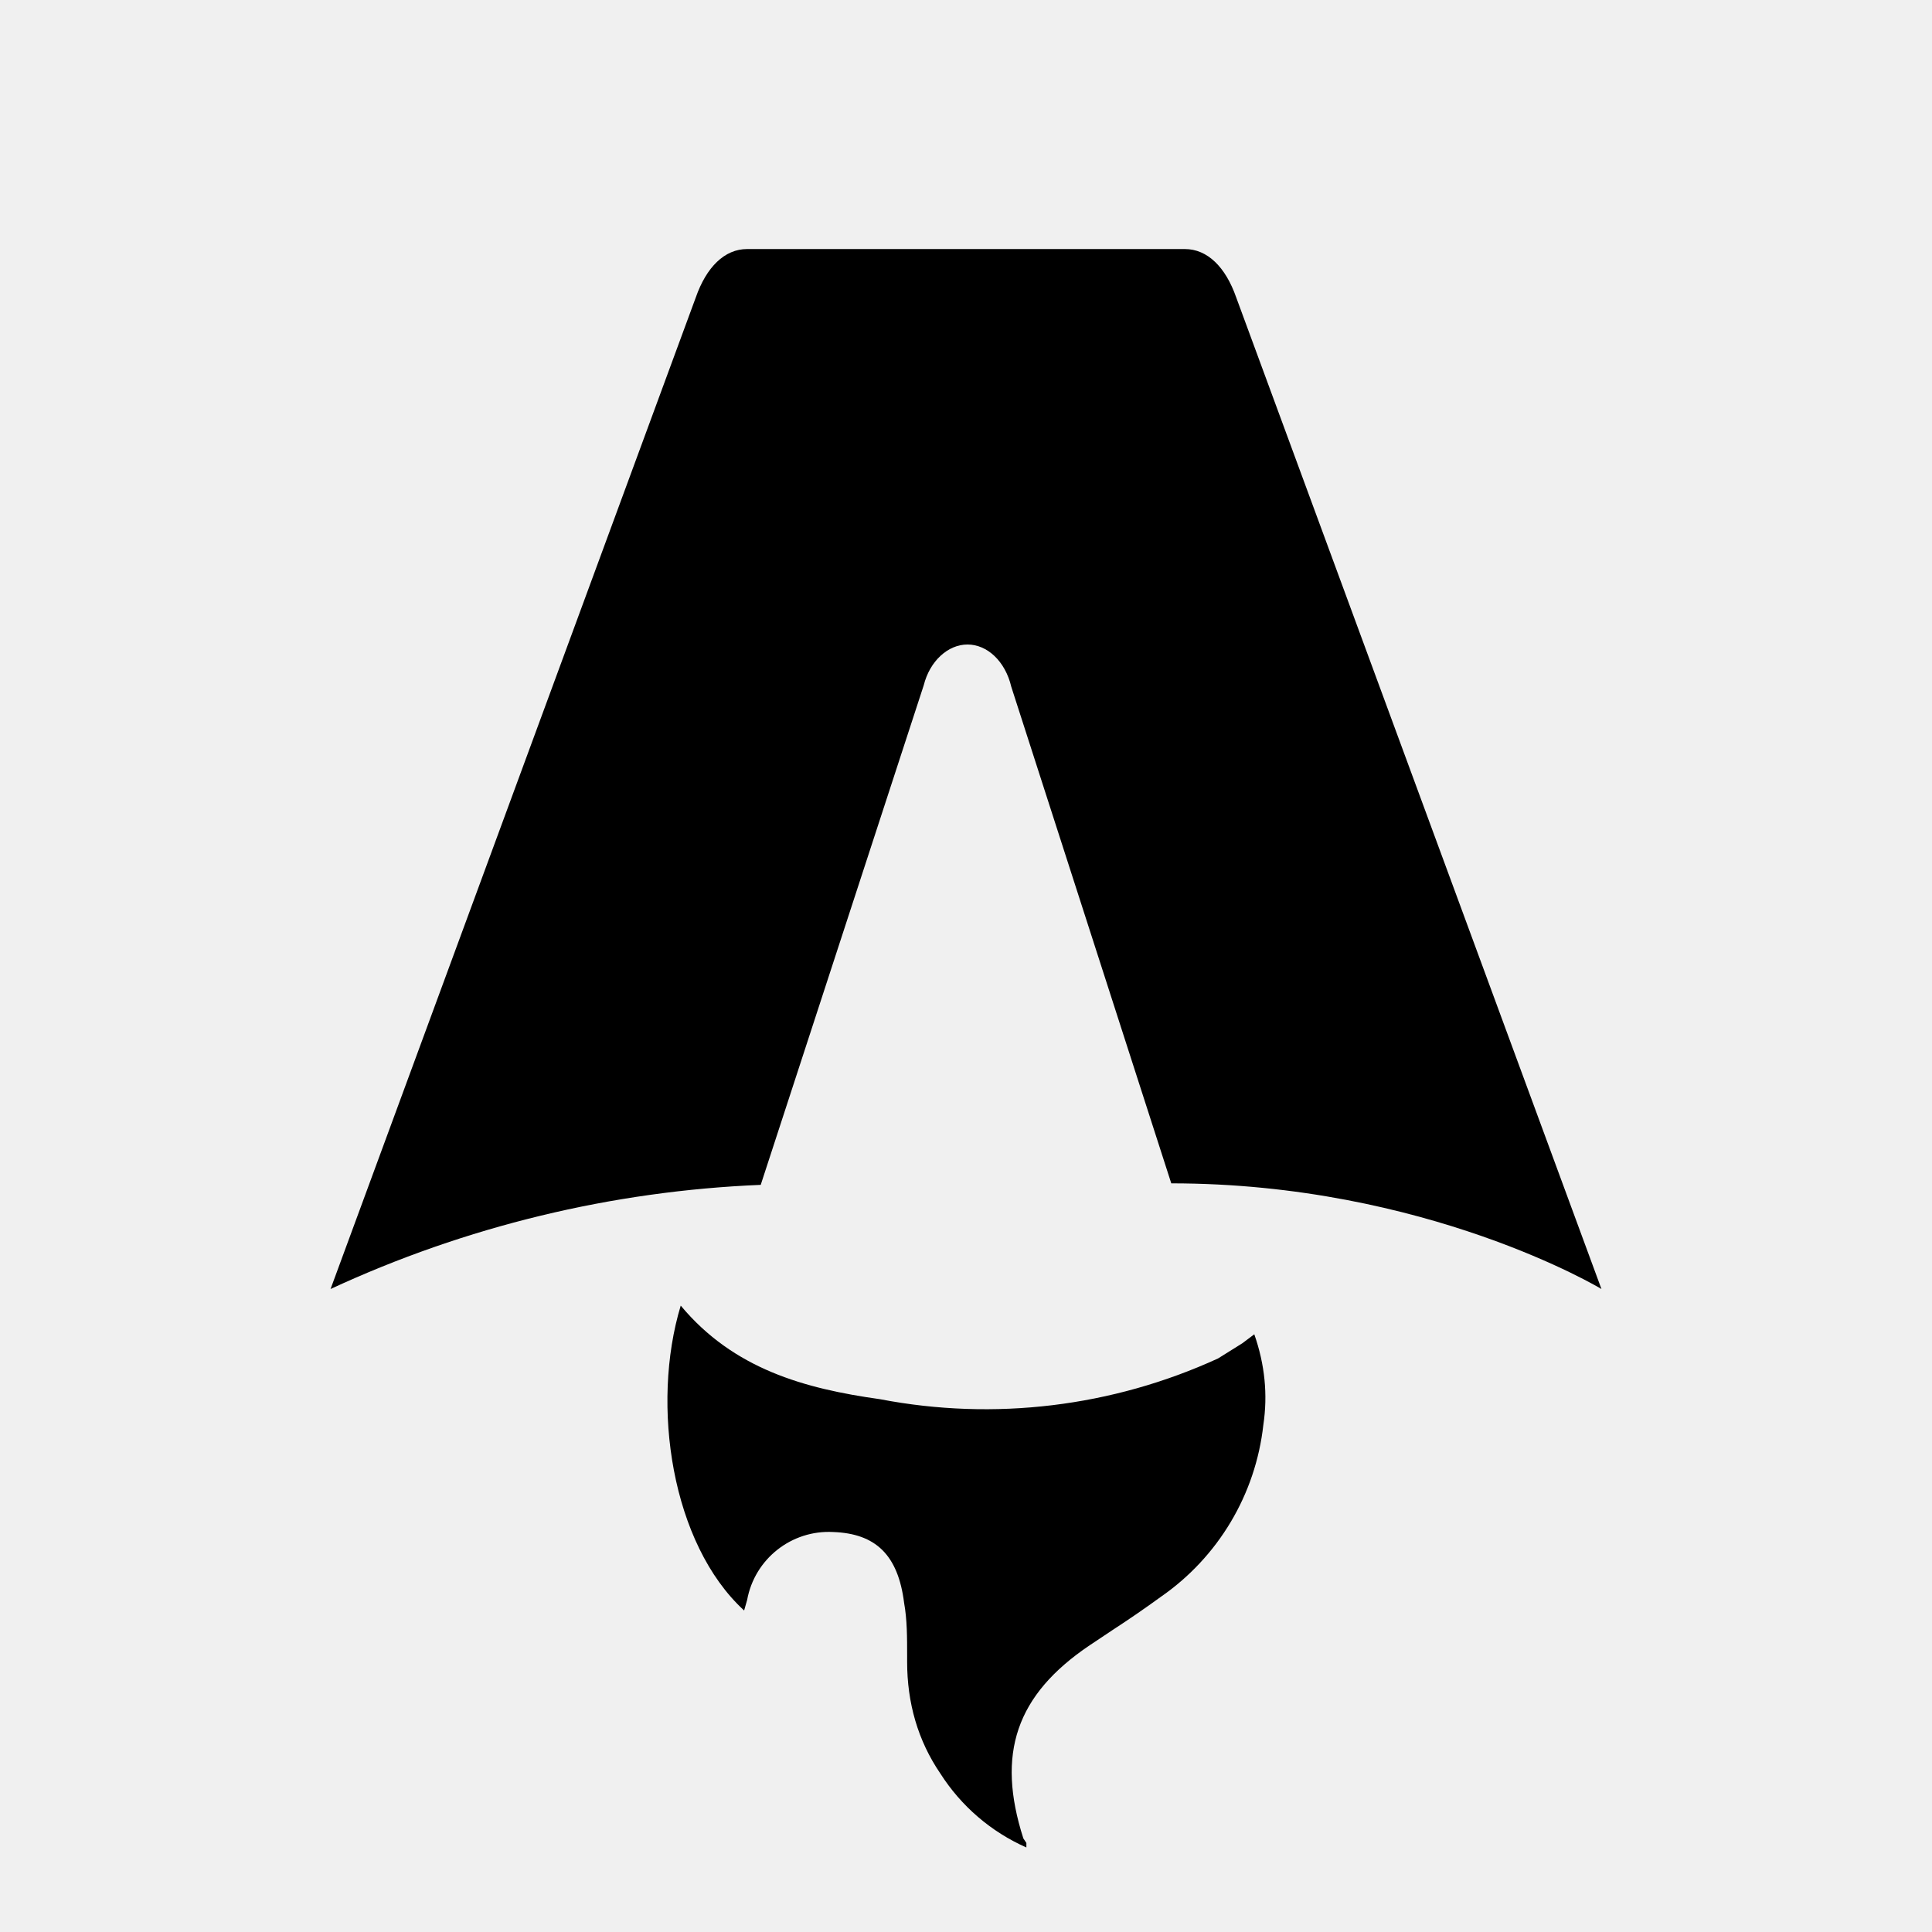
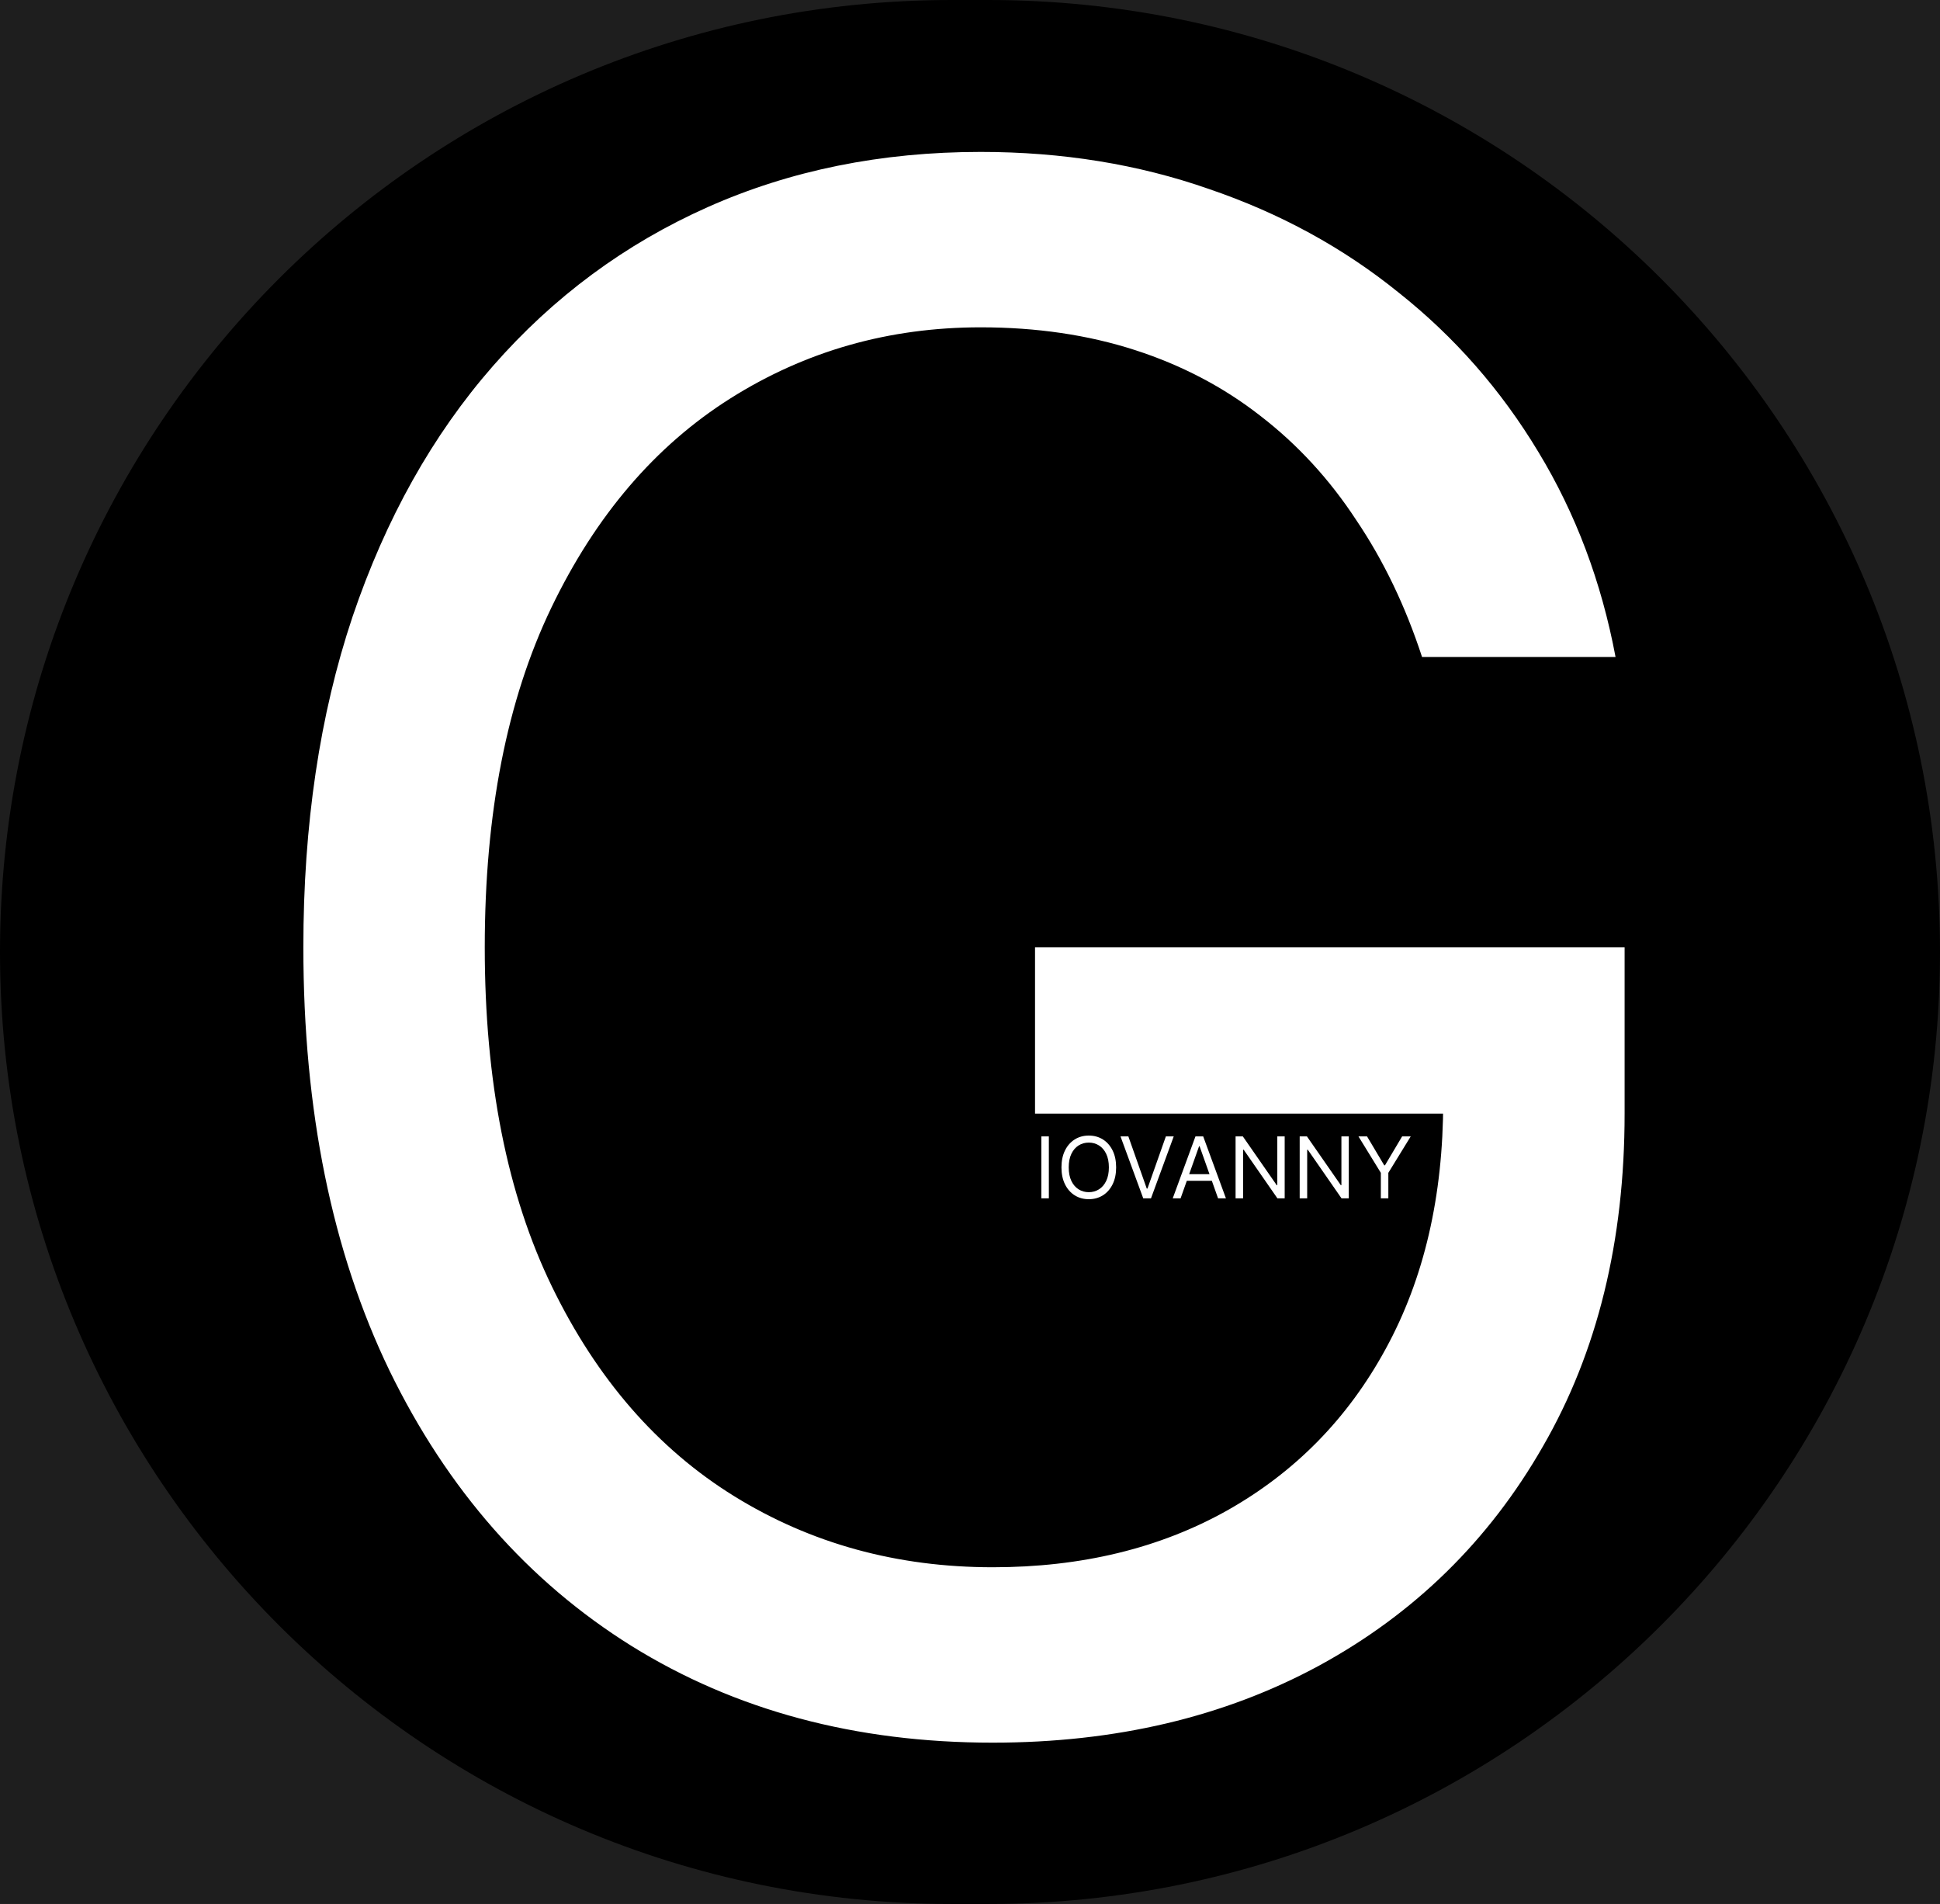
- <svg xmlns="http://www.w3.org/2000/svg" fill="none" viewBox="0 0 128 128">
-   <path d="M50.4 78.5a75.1 75.1 0 0 0-28.5 6.9l24.2-65.7c.7-2 1.9-3.2 3.4-3.2h29c1.5 0 2.7 1.2 3.4 3.2l24.2 65.7s-11.6-7-28.5-7L67 45.5c-.4-1.7-1.6-2.8-2.9-2.8-1.3 0-2.5 1.1-2.9 2.7L50.4 78.5Zm-1.1 28.2Zm-4.2-20.2c-2 6.6-.6 15.8 4.2 20.2a17.5 17.5 0 0 1 .2-.7 5.5 5.5 0 0 1 5.7-4.5c2.8.1 4.3 1.5 4.7 4.7.2 1.1.2 2.3.2 3.5v.4c0 2.7.7 5.2 2.2 7.4a13 13 0 0 0 5.7 4.9v-.3l-.2-.3c-1.8-5.6-.5-9.5 4.4-12.8l1.5-1a73 73 0 0 0 3.2-2.2 16 16 0 0 0 6.8-11.4c.3-2 .1-4-.6-6l-.8.6-1.6 1a37 37 0 0 1-22.4 2.7c-5-.7-9.7-2-13.2-6.2Z" />
-   <style>
-         path { fill: #000; }
-         @media (prefers-color-scheme: dark) {
-             path { fill: #FFF; }
-         }
-     </style>
+ <svg xmlns="http://www.w3.org/2000/svg" width="319" height="313" viewBox="0 0 319 313" fill="none">
+   <rect width="319" height="313" fill="#1E1E1E" />
+   <rect width="319" height="313" rx="156.5" fill="black" />
+   <path d="M233.83 108C231.095 99.631 227.491 92.132 223.016 85.504C218.625 78.792 213.363 73.075 207.232 68.352C201.183 63.629 194.305 60.024 186.599 57.538C178.893 55.053 170.442 53.81 161.244 53.81C146.164 53.81 132.451 57.704 120.104 65.493C107.758 73.282 97.939 84.758 90.648 99.921C83.356 115.085 79.71 133.687 79.71 155.727C79.71 177.768 83.397 196.37 90.772 211.533C98.147 226.697 108.131 238.173 120.726 245.962C133.321 253.75 147.49 257.645 163.233 257.645C177.816 257.645 190.66 254.538 201.763 248.323C212.949 242.026 221.649 233.16 227.864 221.725C234.161 210.208 237.31 196.66 237.31 181.082L246.756 183.071H170.193V155.727H267.139V183.071C267.139 204.035 262.665 222.264 253.716 237.759C244.85 253.253 232.587 265.268 216.926 273.803C201.348 282.254 183.451 286.48 163.233 286.48C140.695 286.48 120.892 281.177 103.822 270.571C86.836 259.965 73.579 244.884 64.05 225.33C54.604 205.775 49.881 182.574 49.881 155.727C49.881 135.592 52.574 117.487 57.959 101.413C63.428 85.255 71.134 71.5 81.077 60.148C91.021 48.797 102.787 40.096 116.376 34.048C129.965 27.999 144.921 24.974 161.244 24.974C174.668 24.974 187.179 27.005 198.78 31.065C210.463 35.042 220.862 40.718 229.977 48.092C239.174 55.384 246.839 64.126 252.97 74.317C259.102 84.426 263.328 95.654 265.648 108H233.83Z" fill="white" />
+   <path d="M172.466 186.818V197H171.233V186.818H172.466ZM183.529 191.909C183.529 192.983 183.335 193.911 182.947 194.693C182.559 195.475 182.028 196.079 181.351 196.503C180.675 196.927 179.903 197.139 179.035 197.139C178.166 197.139 177.394 196.927 176.718 196.503C176.042 196.079 175.51 195.475 175.122 194.693C174.734 193.911 174.54 192.983 174.54 191.909C174.54 190.835 174.734 189.907 175.122 189.125C175.51 188.343 176.042 187.74 176.718 187.315C177.394 186.891 178.166 186.679 179.035 186.679C179.903 186.679 180.675 186.891 181.351 187.315C182.028 187.74 182.559 188.343 182.947 189.125C183.335 189.907 183.529 190.835 183.529 191.909ZM182.336 191.909C182.336 191.027 182.188 190.283 181.893 189.677C181.602 189.07 181.206 188.611 180.705 188.3C180.208 187.988 179.651 187.832 179.035 187.832C178.418 187.832 177.86 187.988 177.359 188.3C176.862 188.611 176.466 189.07 176.171 189.677C175.879 190.283 175.733 191.027 175.733 191.909C175.733 192.791 175.879 193.535 176.171 194.141C176.466 194.748 176.862 195.207 177.359 195.518C177.86 195.83 178.418 195.986 179.035 195.986C179.651 195.986 180.208 195.83 180.705 195.518C181.206 195.207 181.602 194.748 181.893 194.141C182.188 193.535 182.336 192.791 182.336 191.909ZM185.541 186.818L188.564 195.389H188.683L191.706 186.818H192.999L189.26 197H187.987L184.249 186.818H185.541ZM194.127 197H192.835L196.573 186.818H197.846L201.585 197H200.292L197.249 188.429H197.17L194.127 197ZM194.604 193.023H199.815V194.116H194.604V193.023ZM211.244 186.818V197H210.051L204.503 189.006H204.403V197H203.17V186.818H204.364L209.932 194.832H210.031V186.818H211.244ZM221.785 186.818V197H220.592L215.044 189.006H214.944V197H213.711V186.818H214.905L220.473 194.832H220.572V186.818H221.785ZM223.377 186.818H224.789L227.613 191.571H227.733L230.556 186.818H231.968L228.289 192.804V197H227.056V192.804L223.377 186.818Z" fill="white" />
</svg>
